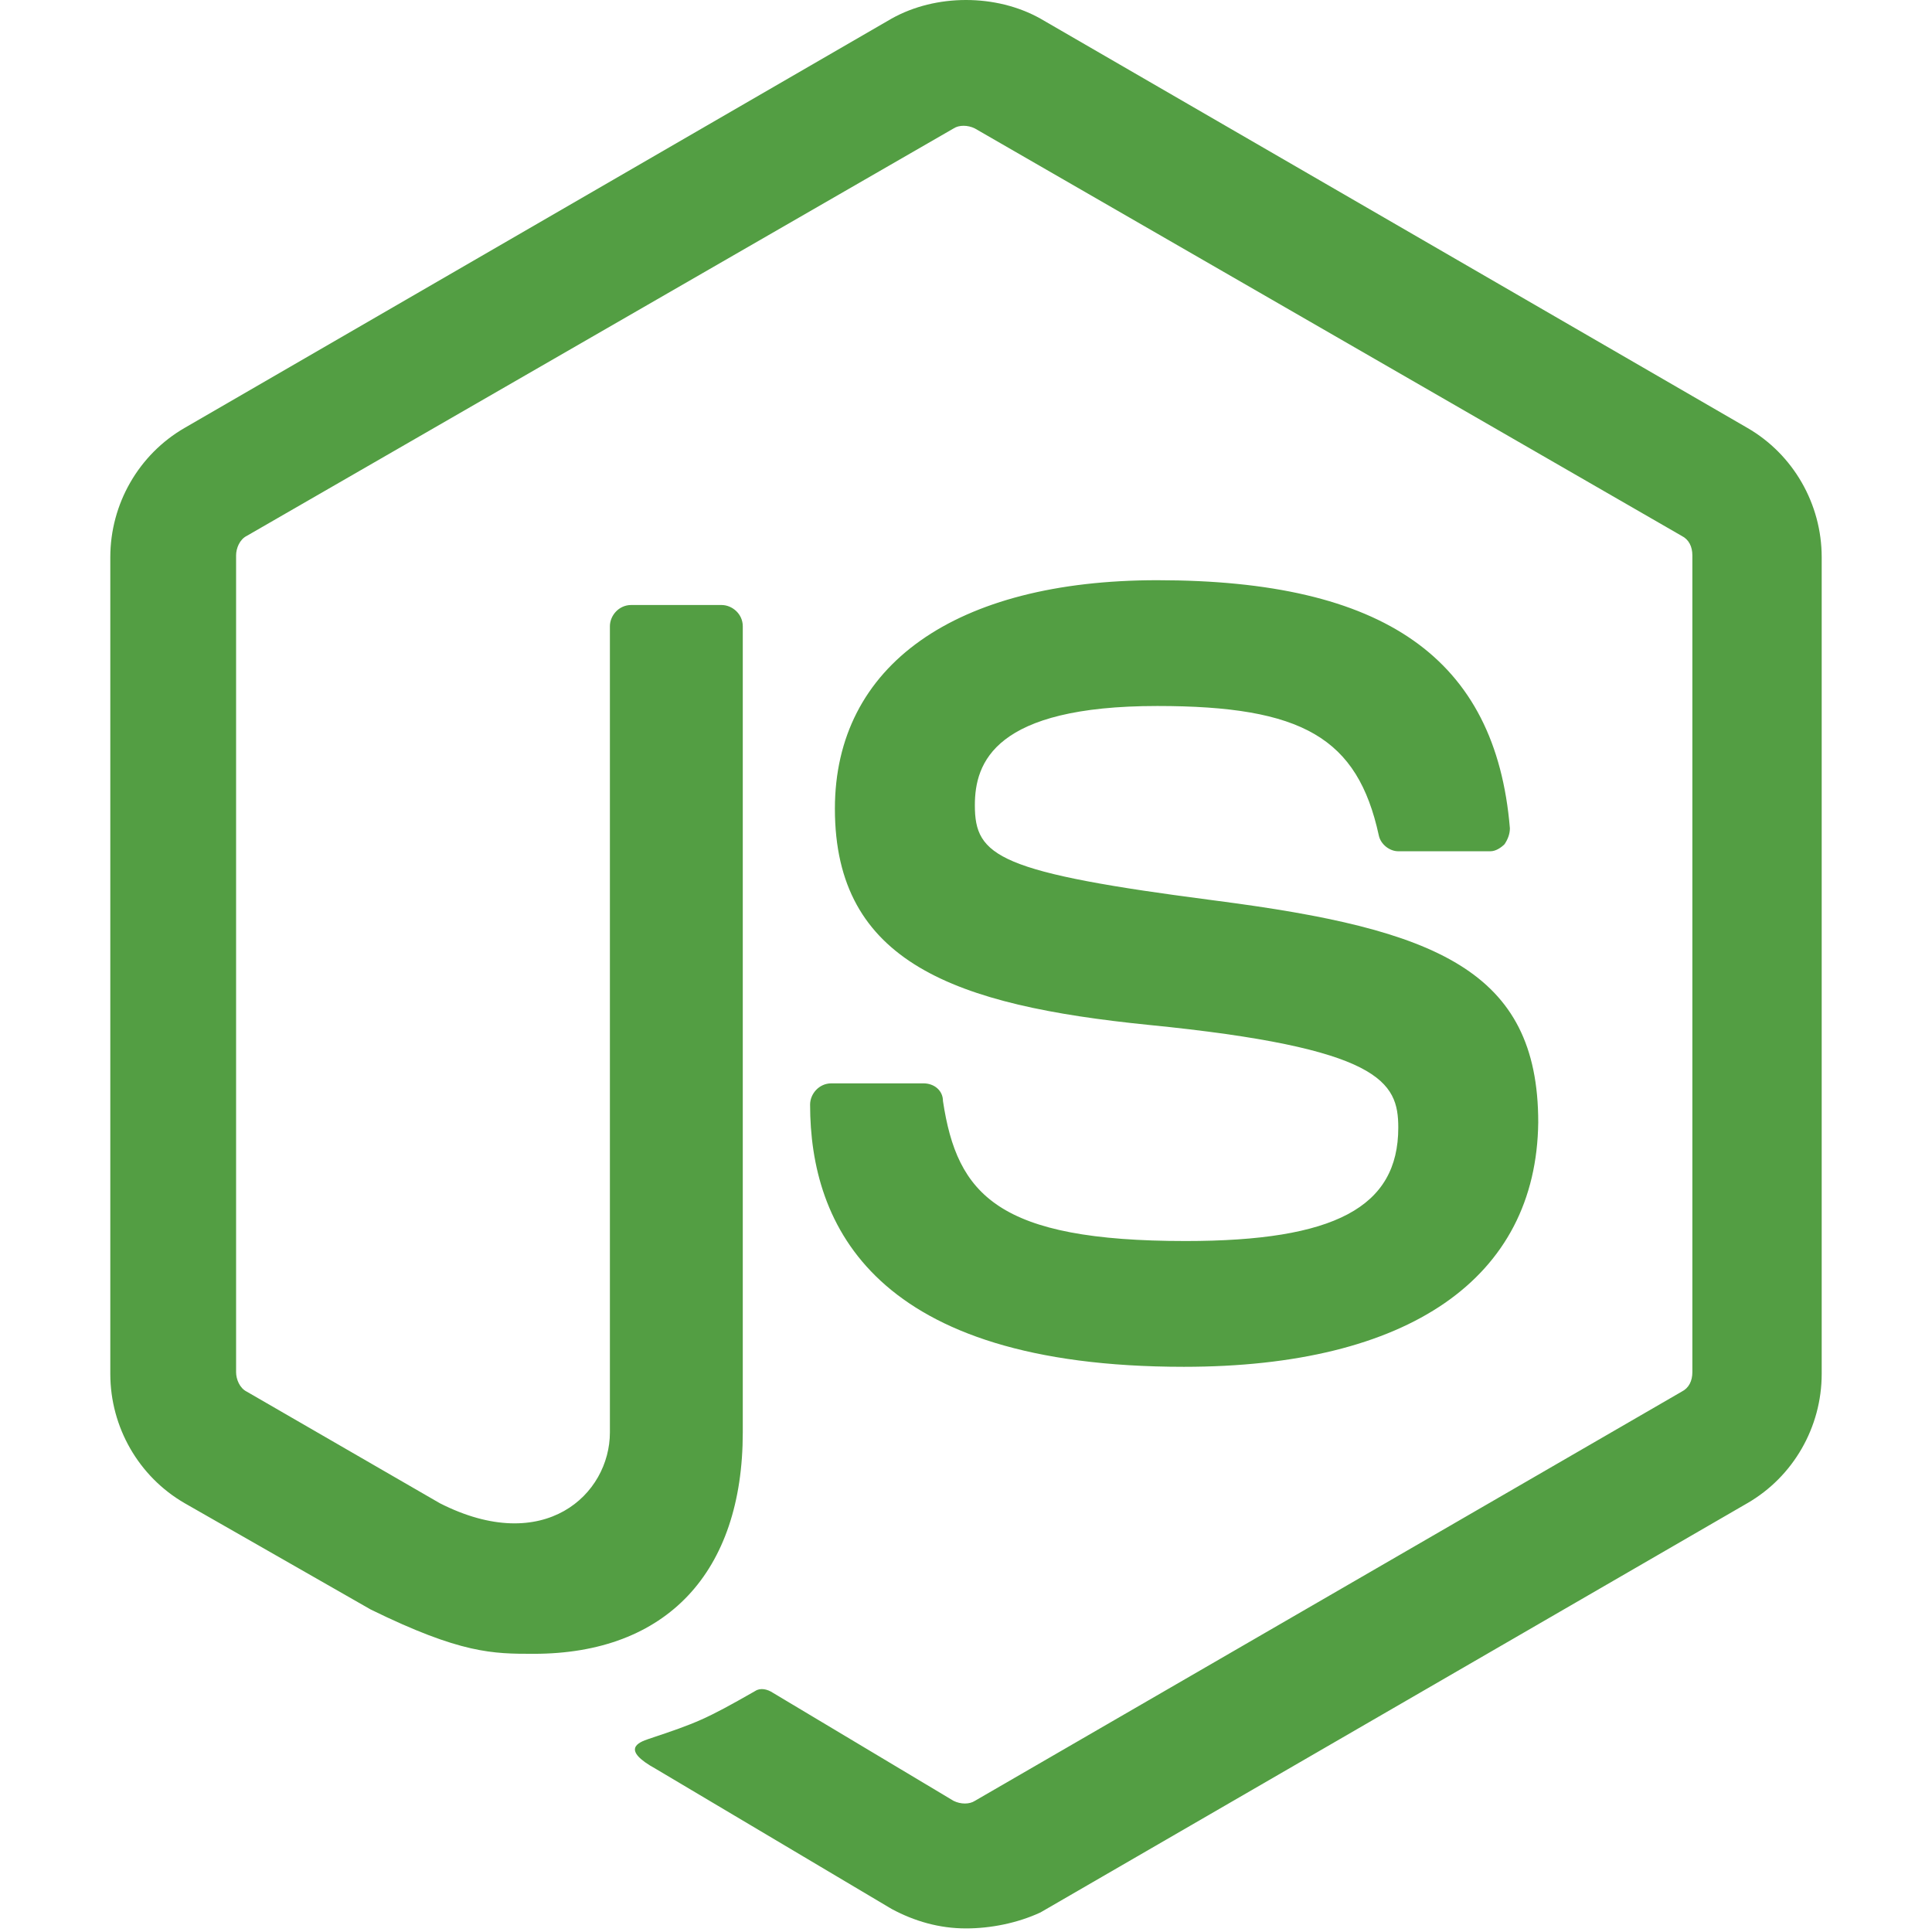
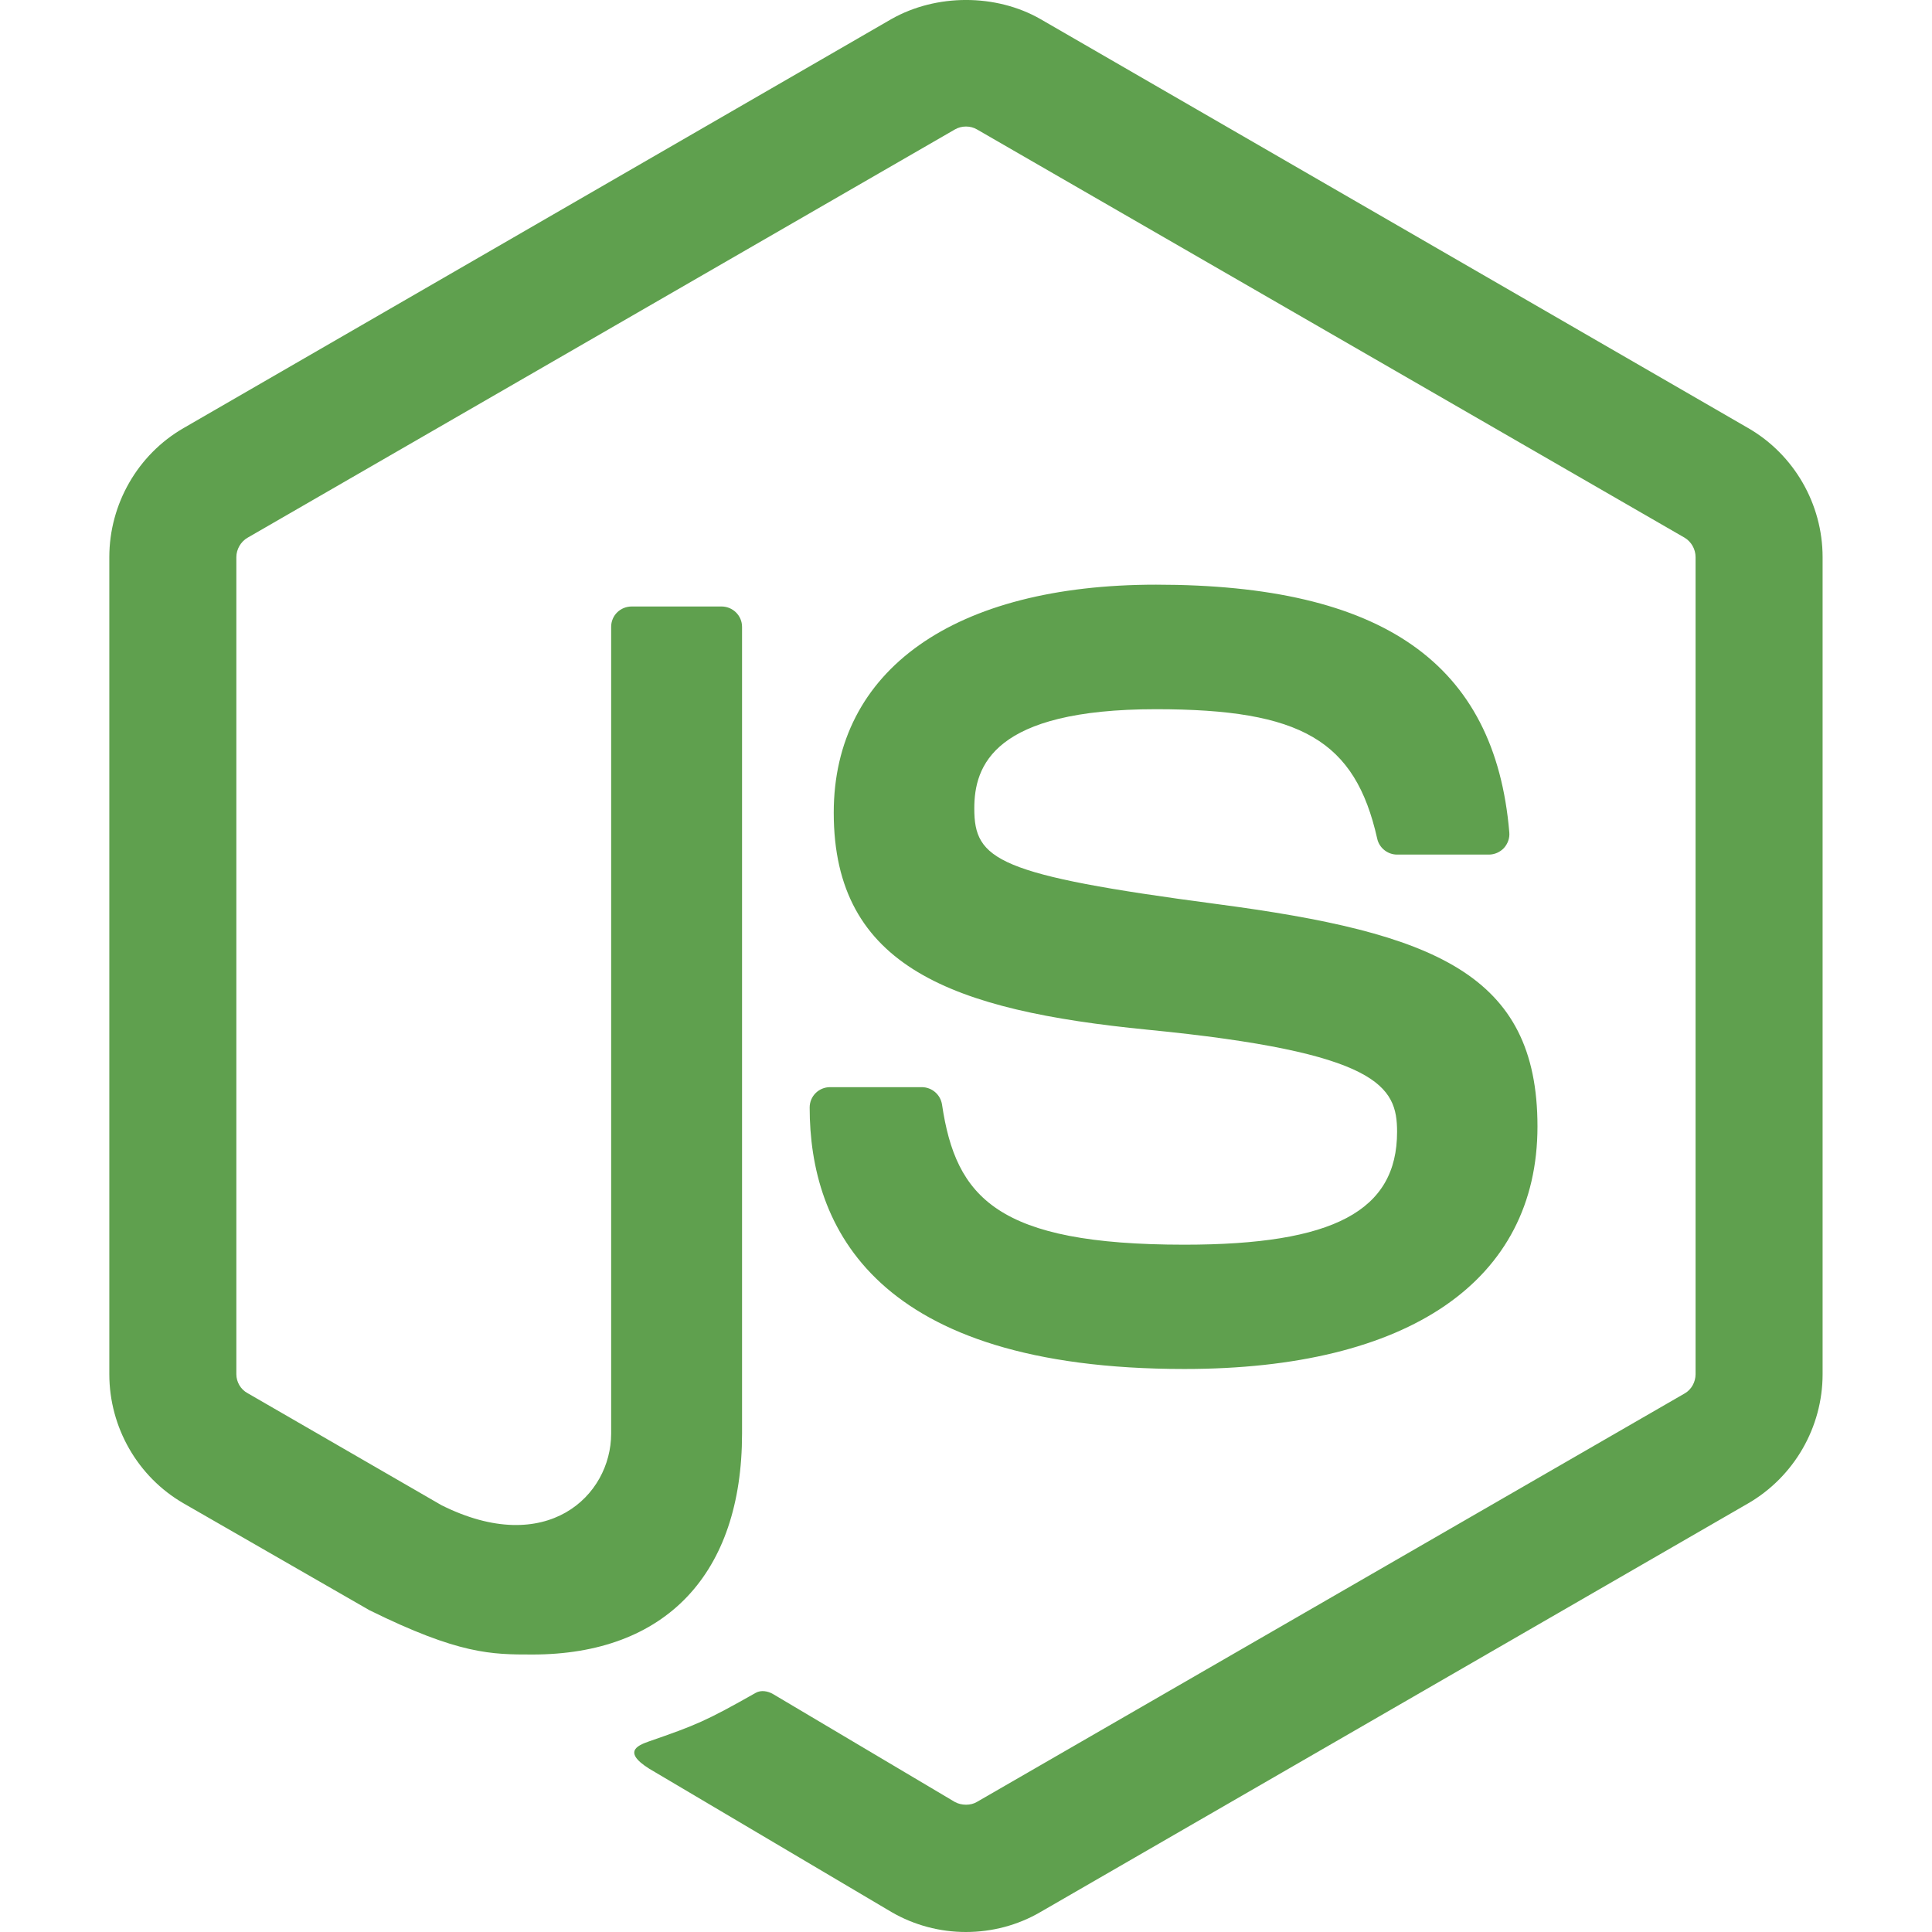
- <svg xmlns="http://www.w3.org/2000/svg" width="289px" height="289px" viewBox="-16.5 0 289 289" version="1.1" preserveAspectRatio="xMidYMid">
-   <g>
-     <path d="M128,288.464 C124.025,288.464 120.315,287.404 116.87,285.549 L81.623,264.613 C76.323,261.698 78.973,260.638 80.563,260.108 C87.718,257.723 89.043,257.193 96.464,252.952 C97.259,252.422 98.319,252.687 99.114,253.217 L126.145,269.383 C127.205,269.913 128.53,269.913 129.325,269.383 L235.064,208.166 C236.124,207.636 236.654,206.576 236.654,205.251 L236.654,83.081 C236.654,81.756 236.124,80.696 235.064,80.166 L129.325,19.213 C128.265,18.683 126.94,18.683 126.145,19.213 L20.406,80.166 C19.346,80.696 18.816,82.021 18.816,83.081 L18.816,205.251 C18.816,206.311 19.346,207.636 20.406,208.166 L49.292,224.861 C64.928,232.812 74.733,223.536 74.733,214.261 L74.733,93.681 C74.733,92.091 76.058,90.501 77.913,90.501 L91.429,90.501 C93.019,90.501 94.609,91.826 94.609,93.681 L94.609,214.261 C94.609,235.197 83.213,247.387 63.337,247.387 C57.242,247.387 52.472,247.387 38.957,240.762 L11.13,224.861 C4.24,220.886 5.68434189e-14,213.466 5.68434189e-14,205.516 L5.68434189e-14,83.346 C5.68434189e-14,75.395 4.24,67.975 11.13,64 L116.87,2.783 C123.495,-0.928 132.505,-0.928 139.13,2.783 L244.87,64 C251.76,67.975 256,75.395 256,83.346 L256,205.516 C256,213.466 251.76,220.886 244.87,224.861 L139.13,286.079 C135.685,287.669 131.71,288.464 128,288.464 L128,288.464 Z M160.596,204.455 C114.219,204.455 104.679,183.255 104.679,165.234 C104.679,163.644 106.004,162.054 107.859,162.054 L121.64,162.054 C123.23,162.054 124.555,163.114 124.555,164.704 C126.675,178.749 132.77,185.64 160.861,185.64 C183.122,185.64 192.663,180.605 192.663,168.679 C192.663,161.789 190.012,156.754 155.296,153.308 C126.41,150.393 108.389,144.033 108.389,120.977 C108.389,99.511 126.41,86.791 156.621,86.791 C190.542,86.791 207.238,98.451 209.358,123.892 C209.358,124.687 209.093,125.482 208.563,126.277 C208.033,126.807 207.238,127.337 206.443,127.337 L192.663,127.337 C191.337,127.337 190.012,126.277 189.747,124.952 C186.567,110.377 178.352,105.607 156.621,105.607 C132.24,105.607 129.325,114.087 129.325,120.447 C129.325,128.133 132.77,130.518 165.631,134.758 C198.228,138.998 213.598,145.093 213.598,167.884 C213.333,191.205 194.253,204.455 160.596,204.455 L160.596,204.455 Z" fill="#539E43" />
-   </g>
+ <svg xmlns="http://www.w3.org/2000/svg" fill="#5FA04E" role="img" viewBox="0 0 24 24">
+   <path d="M11.998,24c-0.321,0-0.641-0.084-0.922-0.247l-2.936-1.737c-0.438-0.245-0.224-0.332-0.08-0.383 c0.585-0.203,0.703-0.25,1.328-0.604c0.065-0.037,0.151-0.023,0.218,0.017l2.256,1.339c0.082,0.045,0.197,0.045,0.272,0l8.795-5.076 c0.082-0.047,0.134-0.141,0.134-0.238V6.921c0-0.099-0.053-0.192-0.137-0.242l-8.791-5.072c-0.081-0.047-0.189-0.047-0.271,0 L3.075,6.68C2.99,6.729,2.936,6.825,2.936,6.921v10.15c0,0.097,0.054,0.189,0.139,0.235l2.409,1.392 c1.307,0.654,2.108-0.116,2.108-0.89V7.787c0-0.142,0.114-0.253,0.256-0.253h1.115c0.139,0,0.255,0.112,0.255,0.253v10.021 c0,1.745-0.95,2.745-2.604,2.745c-0.508,0-0.909,0-2.026-0.551L2.28,18.675c-0.57-0.329-0.922-0.945-0.922-1.604V6.921 c0-0.659,0.353-1.275,0.922-1.603l8.795-5.082c0.557-0.315,1.296-0.315,1.848,0l8.794,5.082c0.57,0.329,0.924,0.944,0.924,1.603 v10.15c0,0.659-0.354,1.273-0.924,1.604l-8.794,5.078C12.643,23.916,12.324,24,11.998,24z M19.099,13.993 c0-1.9-1.284-2.406-3.987-2.763c-2.731-0.361-3.009-0.548-3.009-1.187c0-0.528,0.235-1.233,2.258-1.233 c1.807,0,2.473,0.389,2.747,1.607c0.024,0.115,0.129,0.199,0.247,0.199h1.141c0.071,0,0.138-0.031,0.186-0.081 c0.048-0.054,0.074-0.123,0.067-0.196c-0.177-2.098-1.571-3.076-4.388-3.076c-2.508,0-4.004,1.058-4.004,2.833 c0,1.925,1.488,2.457,3.895,2.695c2.88,0.282,3.103,0.703,3.103,1.269c0,0.983-0.789,1.402-2.642,1.402 c-2.327,0-2.839-0.584-3.011-1.742c-0.02-0.124-0.126-0.215-0.253-0.215h-1.137c-0.141,0-0.254,0.112-0.254,0.253 c0,1.482,0.806,3.248,4.655,3.248C17.501,17.007,19.099,15.91,19.099,13.993z" />
</svg>
